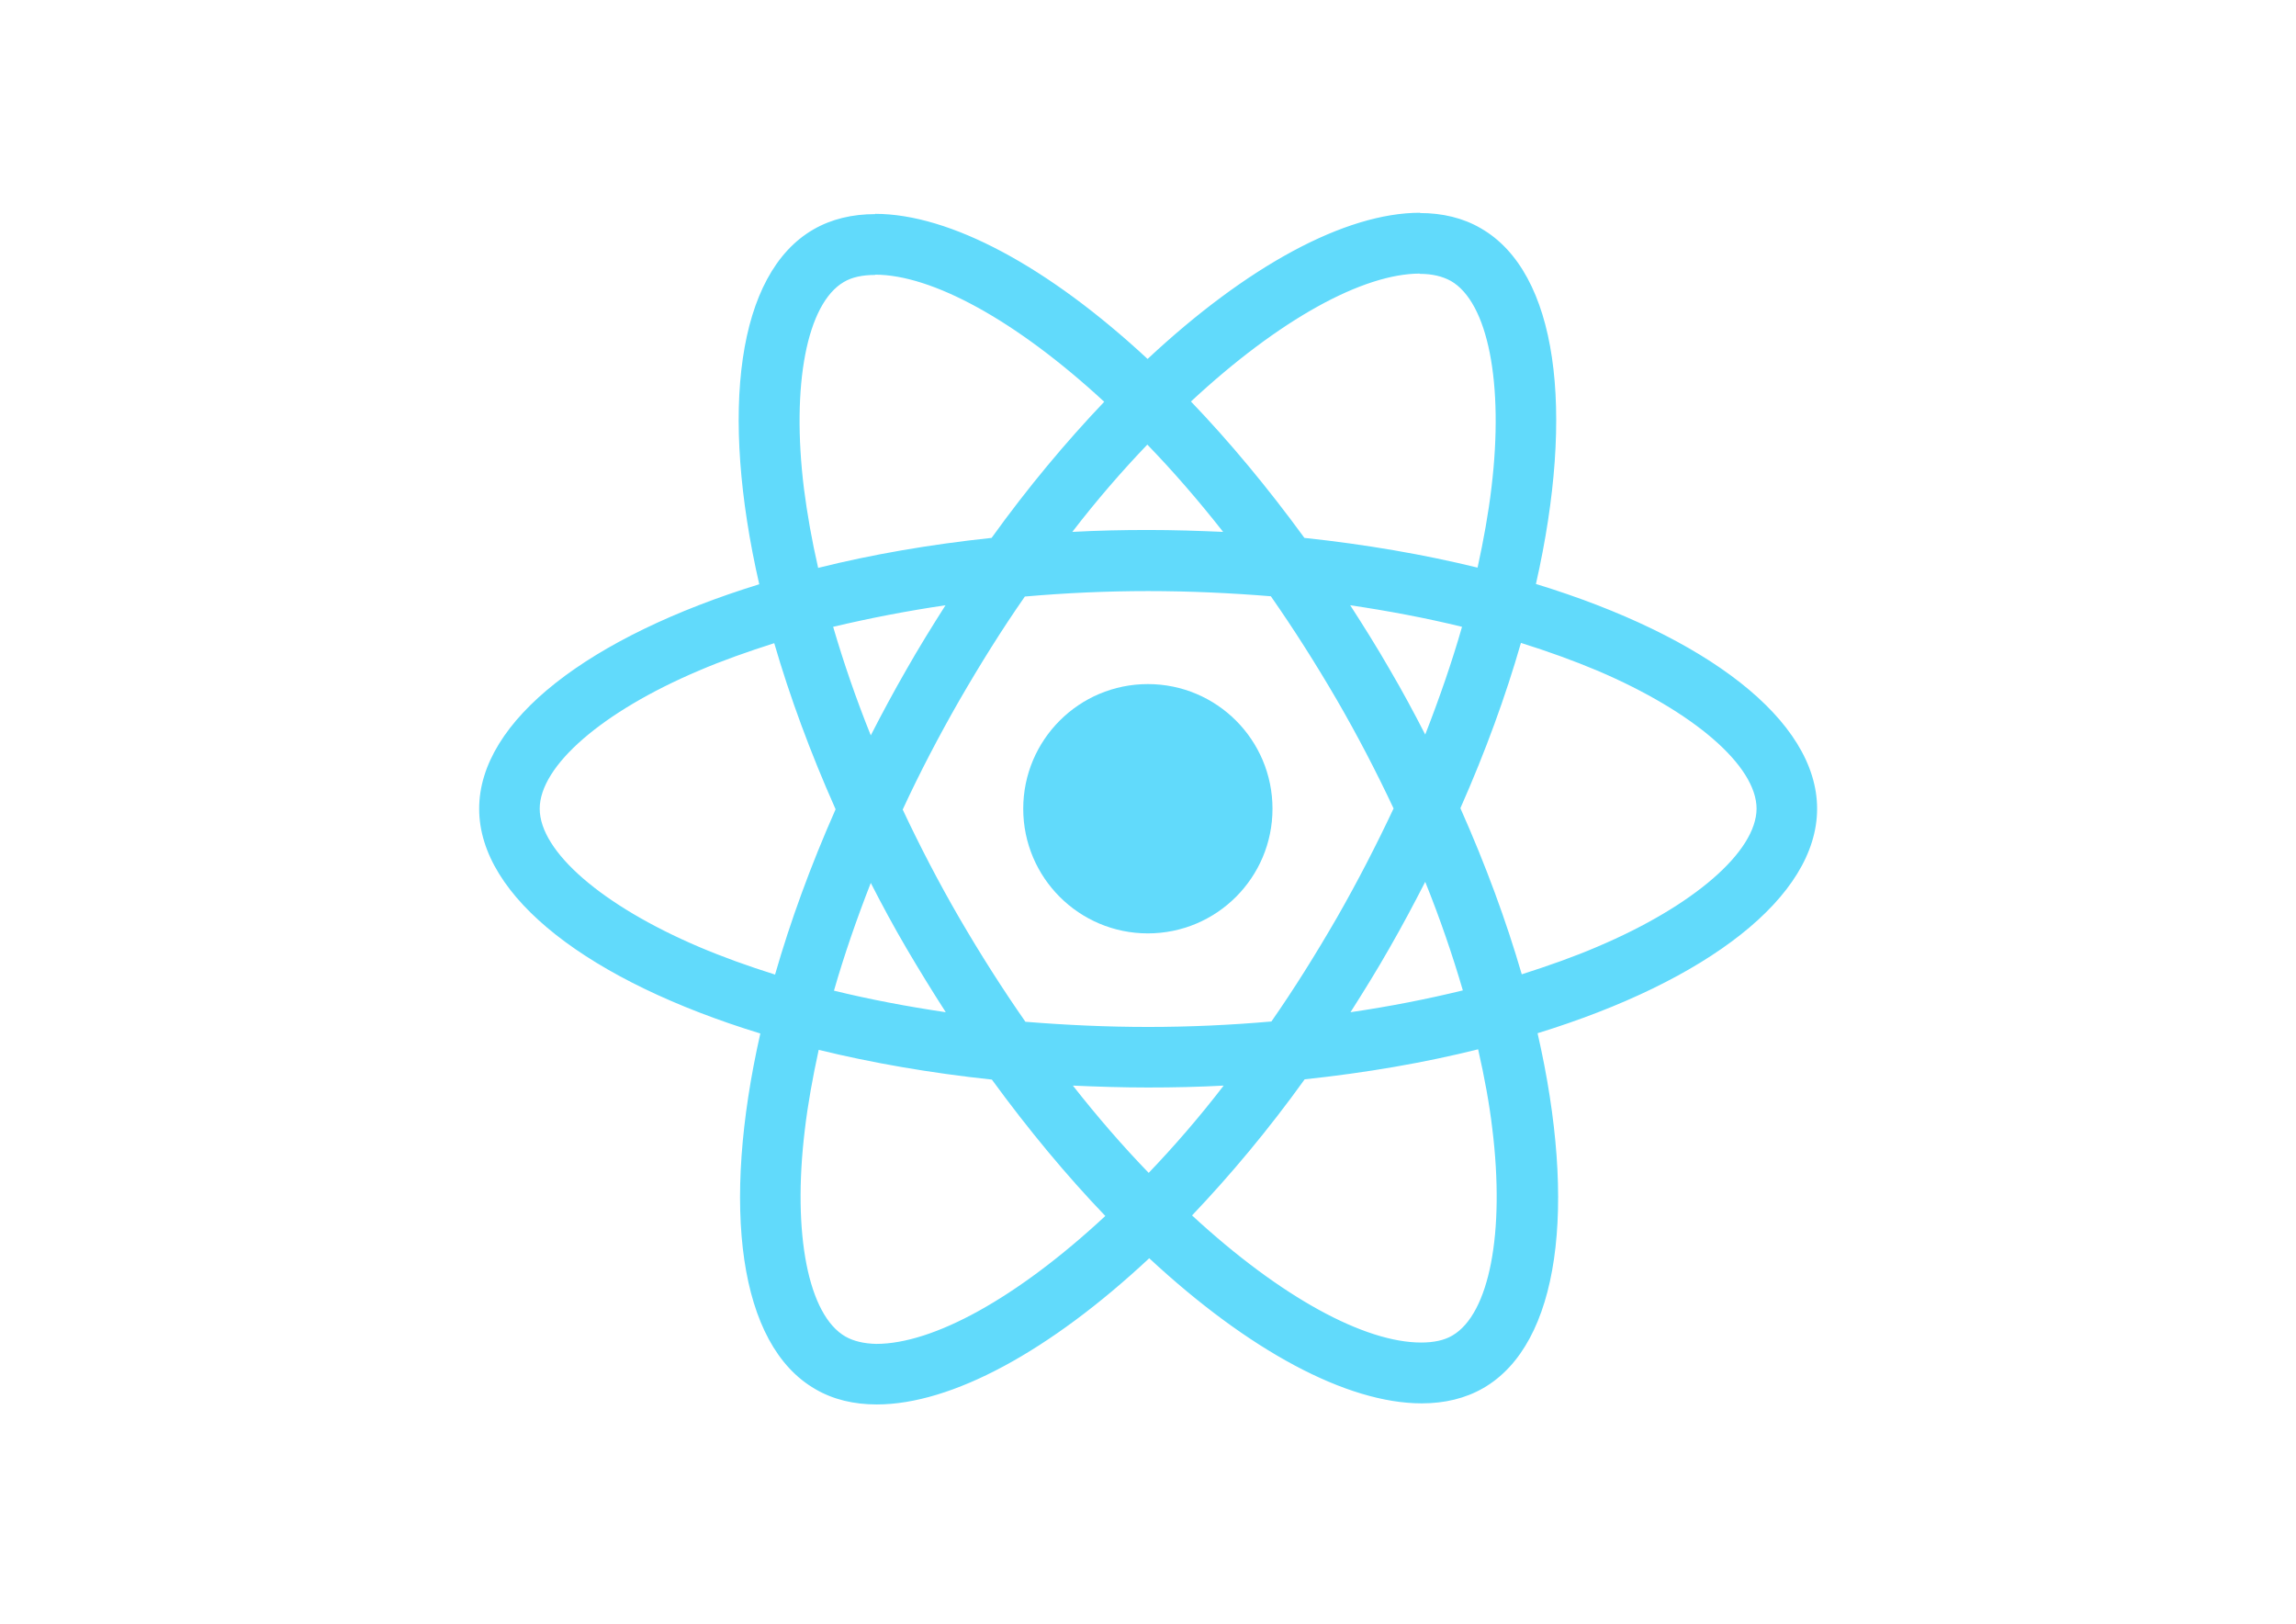
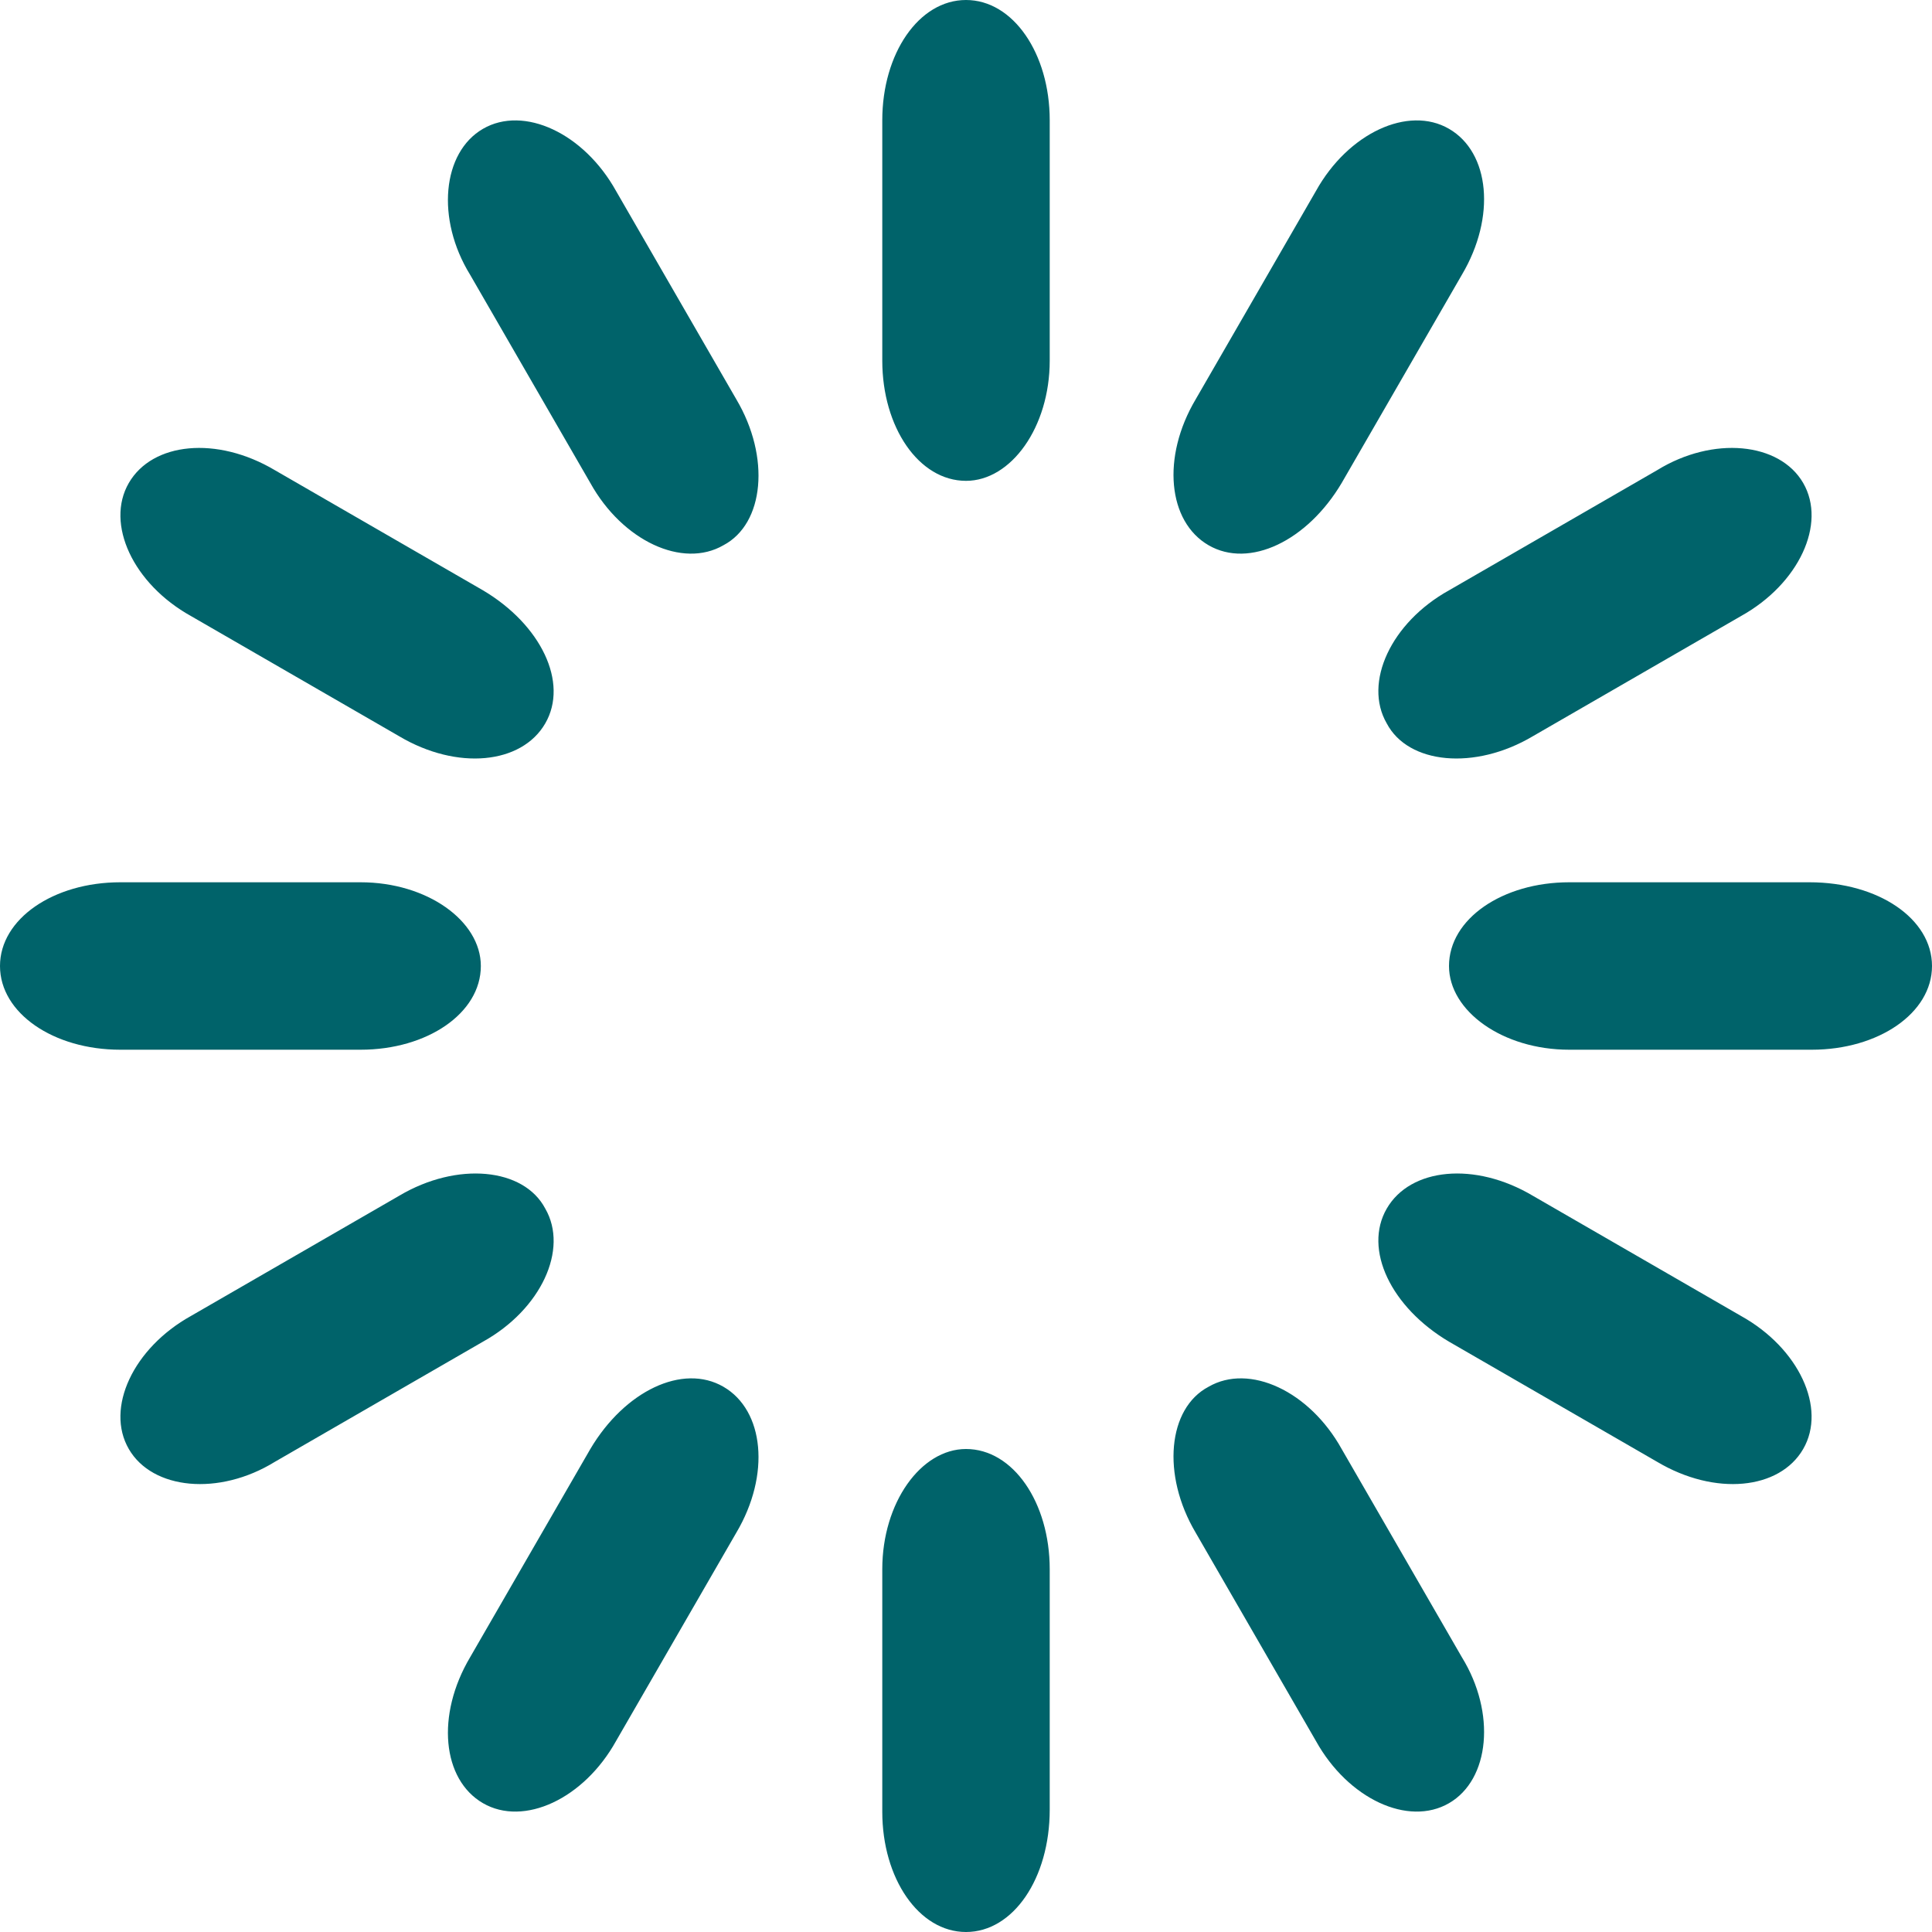
- <svg xmlns="http://www.w3.org/2000/svg" viewBox="0 0 841.9 595.3">
-   <g fill="#61DAFB">
-     <path d="M666.3 296.5c0-32.5-40.7-63.3-103.1-82.4 14.4-63.6 8-114.2-20.2-130.4-6.5-3.8-14.1-5.6-22.4-5.6v22.3c4.6 0 8.3.9 11.4 2.6 13.6 7.8 19.5 37.5 14.9 75.7-1.1 9.4-2.9 19.3-5.1 29.4-19.6-4.8-41-8.5-63.5-10.9-13.5-18.5-27.5-35.3-41.6-50 32.6-30.3 63.2-46.9 84-46.9V78c-27.5 0-63.5 19.6-99.9 53.6-36.4-33.8-72.4-53.2-99.9-53.2v22.3c20.7 0 51.4 16.5 84 46.6-14 14.7-28 31.4-41.3 49.9-22.6 2.4-44 6.1-63.6 11-2.3-10-4-19.7-5.2-29-4.7-38.2 1.1-67.9 14.6-75.8 3-1.8 6.9-2.6 11.5-2.6V78.5c-8.4 0-16 1.8-22.6 5.6-28.1 16.2-34.4 66.7-19.9 130.1-62.2 19.2-102.7 49.9-102.7 82.3 0 32.5 40.7 63.3 103.1 82.4-14.4 63.6-8 114.2 20.2 130.4 6.5 3.8 14.1 5.6 22.5 5.6 27.5 0 63.5-19.6 99.9-53.6 36.4 33.8 72.4 53.2 99.9 53.2 8.4 0 16-1.8 22.6-5.6 28.1-16.2 34.4-66.7 19.9-130.1 62-19.1 102.5-49.9 102.5-82.3zm-130.2-66.7c-3.7 12.9-8.3 26.2-13.5 39.5-4.1-8-8.4-16-13.1-24-4.6-8-9.5-15.8-14.4-23.4 14.2 2.1 27.9 4.7 41 7.9zm-45.8 106.5c-7.8 13.5-15.8 26.3-24.1 38.2-14.9 1.3-30 2-45.2 2-15.1 0-30.2-.7-45-1.9-8.3-11.9-16.4-24.6-24.2-38-7.6-13.1-14.5-26.4-20.8-39.8 6.2-13.4 13.2-26.8 20.7-39.9 7.8-13.5 15.8-26.3 24.1-38.2 14.9-1.3 30-2 45.2-2 15.1 0 30.2.7 45 1.9 8.3 11.9 16.4 24.6 24.2 38 7.6 13.1 14.5 26.4 20.8 39.8-6.3 13.4-13.2 26.8-20.7 39.9zm32.3-13c5.4 13.4 10 26.8 13.8 39.8-13.1 3.2-26.9 5.9-41.2 8 4.9-7.7 9.8-15.6 14.4-23.7 4.6-8 8.9-16.1 13-24.1zM421.2 430c-9.3-9.6-18.6-20.3-27.8-32 9 .4 18.2.7 27.5.7 9.4 0 18.7-.2 27.8-.7-9 11.7-18.3 22.4-27.5 32zm-74.4-58.9c-14.2-2.1-27.9-4.7-41-7.9 3.7-12.9 8.3-26.2 13.5-39.5 4.1 8 8.4 16 13.1 24 4.7 8 9.5 15.8 14.4 23.4zM420.7 163c9.3 9.6 18.6 20.3 27.8 32-9-.4-18.2-.7-27.5-.7-9.4 0-18.7.2-27.8.7 9-11.7 18.3-22.4 27.5-32zm-74 58.9c-4.9 7.7-9.8 15.6-14.4 23.7-4.6 8-8.9 16-13 24-5.4-13.4-10-26.8-13.8-39.8 13.1-3.1 26.9-5.8 41.2-7.9zm-90.5 125.2c-35.4-15.1-58.3-34.9-58.3-50.6 0-15.7 22.9-35.6 58.3-50.6 8.6-3.7 18-7 27.7-10.1 5.7 19.6 13.2 40 22.5 60.9-9.2 20.8-16.6 41.1-22.2 60.6-9.9-3.1-19.3-6.5-28-10.2zM310 490c-13.6-7.8-19.5-37.5-14.9-75.7 1.1-9.4 2.9-19.3 5.1-29.4 19.6 4.8 41 8.5 63.5 10.9 13.5 18.5 27.5 35.3 41.6 50-32.6 30.3-63.2 46.9-84 46.9-4.5-.1-8.3-1-11.3-2.7zm237.2-76.2c4.7 38.2-1.1 67.9-14.6 75.8-3 1.8-6.9 2.6-11.5 2.6-20.7 0-51.4-16.5-84-46.6 14-14.7 28-31.4 41.3-49.9 22.6-2.4 44-6.1 63.6-11 2.3 10.1 4.1 19.8 5.2 29.1zm38.5-66.7c-8.6 3.7-18 7-27.7 10.1-5.7-19.6-13.2-40-22.5-60.9 9.2-20.8 16.6-41.1 22.2-60.6 9.9 3.1 19.3 6.5 28.1 10.2 35.4 15.1 58.3 34.9 58.3 50.6-.1 15.7-23 35.6-58.4 50.6zM320.8 78.4z" />
-     <circle cx="420.9" cy="296.5" r="45.7" />
-     <path d="M520.5 78.1z" />
+ <svg xmlns="http://www.w3.org/2000/svg" width="504px" height="504px" viewBox="0 0 504 504" version="1.1">
+   <g id="Page-1" stroke="none" stroke-width="1" fill="none" fill-rule="evenodd">
+     <g id="spinner" transform="translate(0, 0)" fill="#00636A" fill-rule="nonzero">
+       <path d="M252,0 C264.32,0 273.84,14 273.84,31.359 L273.84,94.078 C273.84,111.437 263.762,125.437 252,125.437 C239.68,125.437 230.16,111.437 230.16,94.078 L230.16,31.359 C230.16,14 239.679,0 252,0 Z M378,33.602 C388.641,39.762 390.32,56.563 381.359,71.68 L350,126 C341.039,141.121 325.922,148.398 315.281,142.238 C304.64,136.078 302.961,119.277 311.922,104.16 L343.281,49.84 C351.679,34.719 367.359,27.442 378,33.602 Z M470.398,126 C476.558,136.641 469.277,152.32 454.16,160.719 L399.84,192.078 C384.719,201.039 367.36,199.359 361.762,188.719 C355.602,178.078 362.883,162.399 378,154 L432.32,122.641 C446.879,113.68 464.238,115.359 470.398,126 Z M504.001,252 C504.001,264.32 490,273.84 472.641,273.84 L409.36,273.84 C392.001,273.84 378.001,263.762 378.001,252 C378.001,239.68 392.001,230.16 409.36,230.16 L472.079,230.16 C490.001,230.16 504.001,239.679 504.001,252 L504.001,252 Z M470.398,378 C464.238,388.641 447.437,390.32 432.32,381.359 L378,350 C362.879,341.039 355.602,325.922 361.762,315.281 C367.922,304.64 384.723,302.961 399.84,311.922 L454.16,343.281 C469.281,351.679 476.558,367.359 470.398,378 L470.398,378 Z M378,470.398 C367.359,476.558 351.68,469.277 343.281,454.16 L311.922,399.84 C302.961,384.719 304.641,367.36 315.281,361.762 C325.922,355.602 341.601,362.883 350,378 L381.359,432.32 C390.32,446.879 388.641,464.238 378,470.398 Z M252,504.001 C239.68,504.001 230.16,490 230.16,472.641 L230.16,409.36 C230.16,392.001 240.238,378.001 252,378.001 C264.32,378.001 273.84,392.001 273.84,409.36 L273.84,472.079 C273.84,490.001 264.32,504.001 252,504.001 L252,504.001 Z M126,470.398 C115.359,464.238 113.68,447.437 122.641,432.32 L154,378 C162.96,362.879 178.078,355.602 188.719,361.762 C199.36,367.922 201.039,384.723 192.078,399.84 L160.719,454.16 C152.321,469.281 136.641,476.558 126,470.398 L126,470.398 Z M33.602,378 C27.442,367.359 34.723,351.68 49.84,343.281 L104.16,311.922 C119.281,302.961 136.64,304.641 142.238,315.281 C148.398,325.922 141.117,341.601 126,350 L71.68,381.359 C57.121,390.32 39.762,388.641 33.602,378 Z M-2.84217094e-14,252 C-2.84217094e-14,239.68 14,230.16 31.359,230.16 L94.078,230.16 C111.437,230.16 125.437,240.238 125.437,252 C125.437,264.32 111.437,273.84 94.078,273.84 L31.359,273.84 C14,273.84 -2.84217094e-14,264.32 -2.84217094e-14,252 Z M33.602,126 C39.762,115.359 56.563,113.68 71.68,122.641 L126,154 C141.121,162.96 148.398,178.078 142.238,188.719 C136.078,199.36 119.277,201.039 104.16,192.078 L49.84,160.719 C34.719,152.321 27.442,136.641 33.602,126 Z M126,33.602 C136.641,27.442 152.32,34.723 160.719,49.84 L192.078,104.16 C201.039,119.281 199.359,136.64 188.719,142.238 C178.078,148.398 162.399,141.117 154,126 L122.641,71.68 C113.68,57.121 115.359,39.762 126,33.602 L126,33.602 Z" id="Shape" />
+     </g>
  </g>
</svg>
